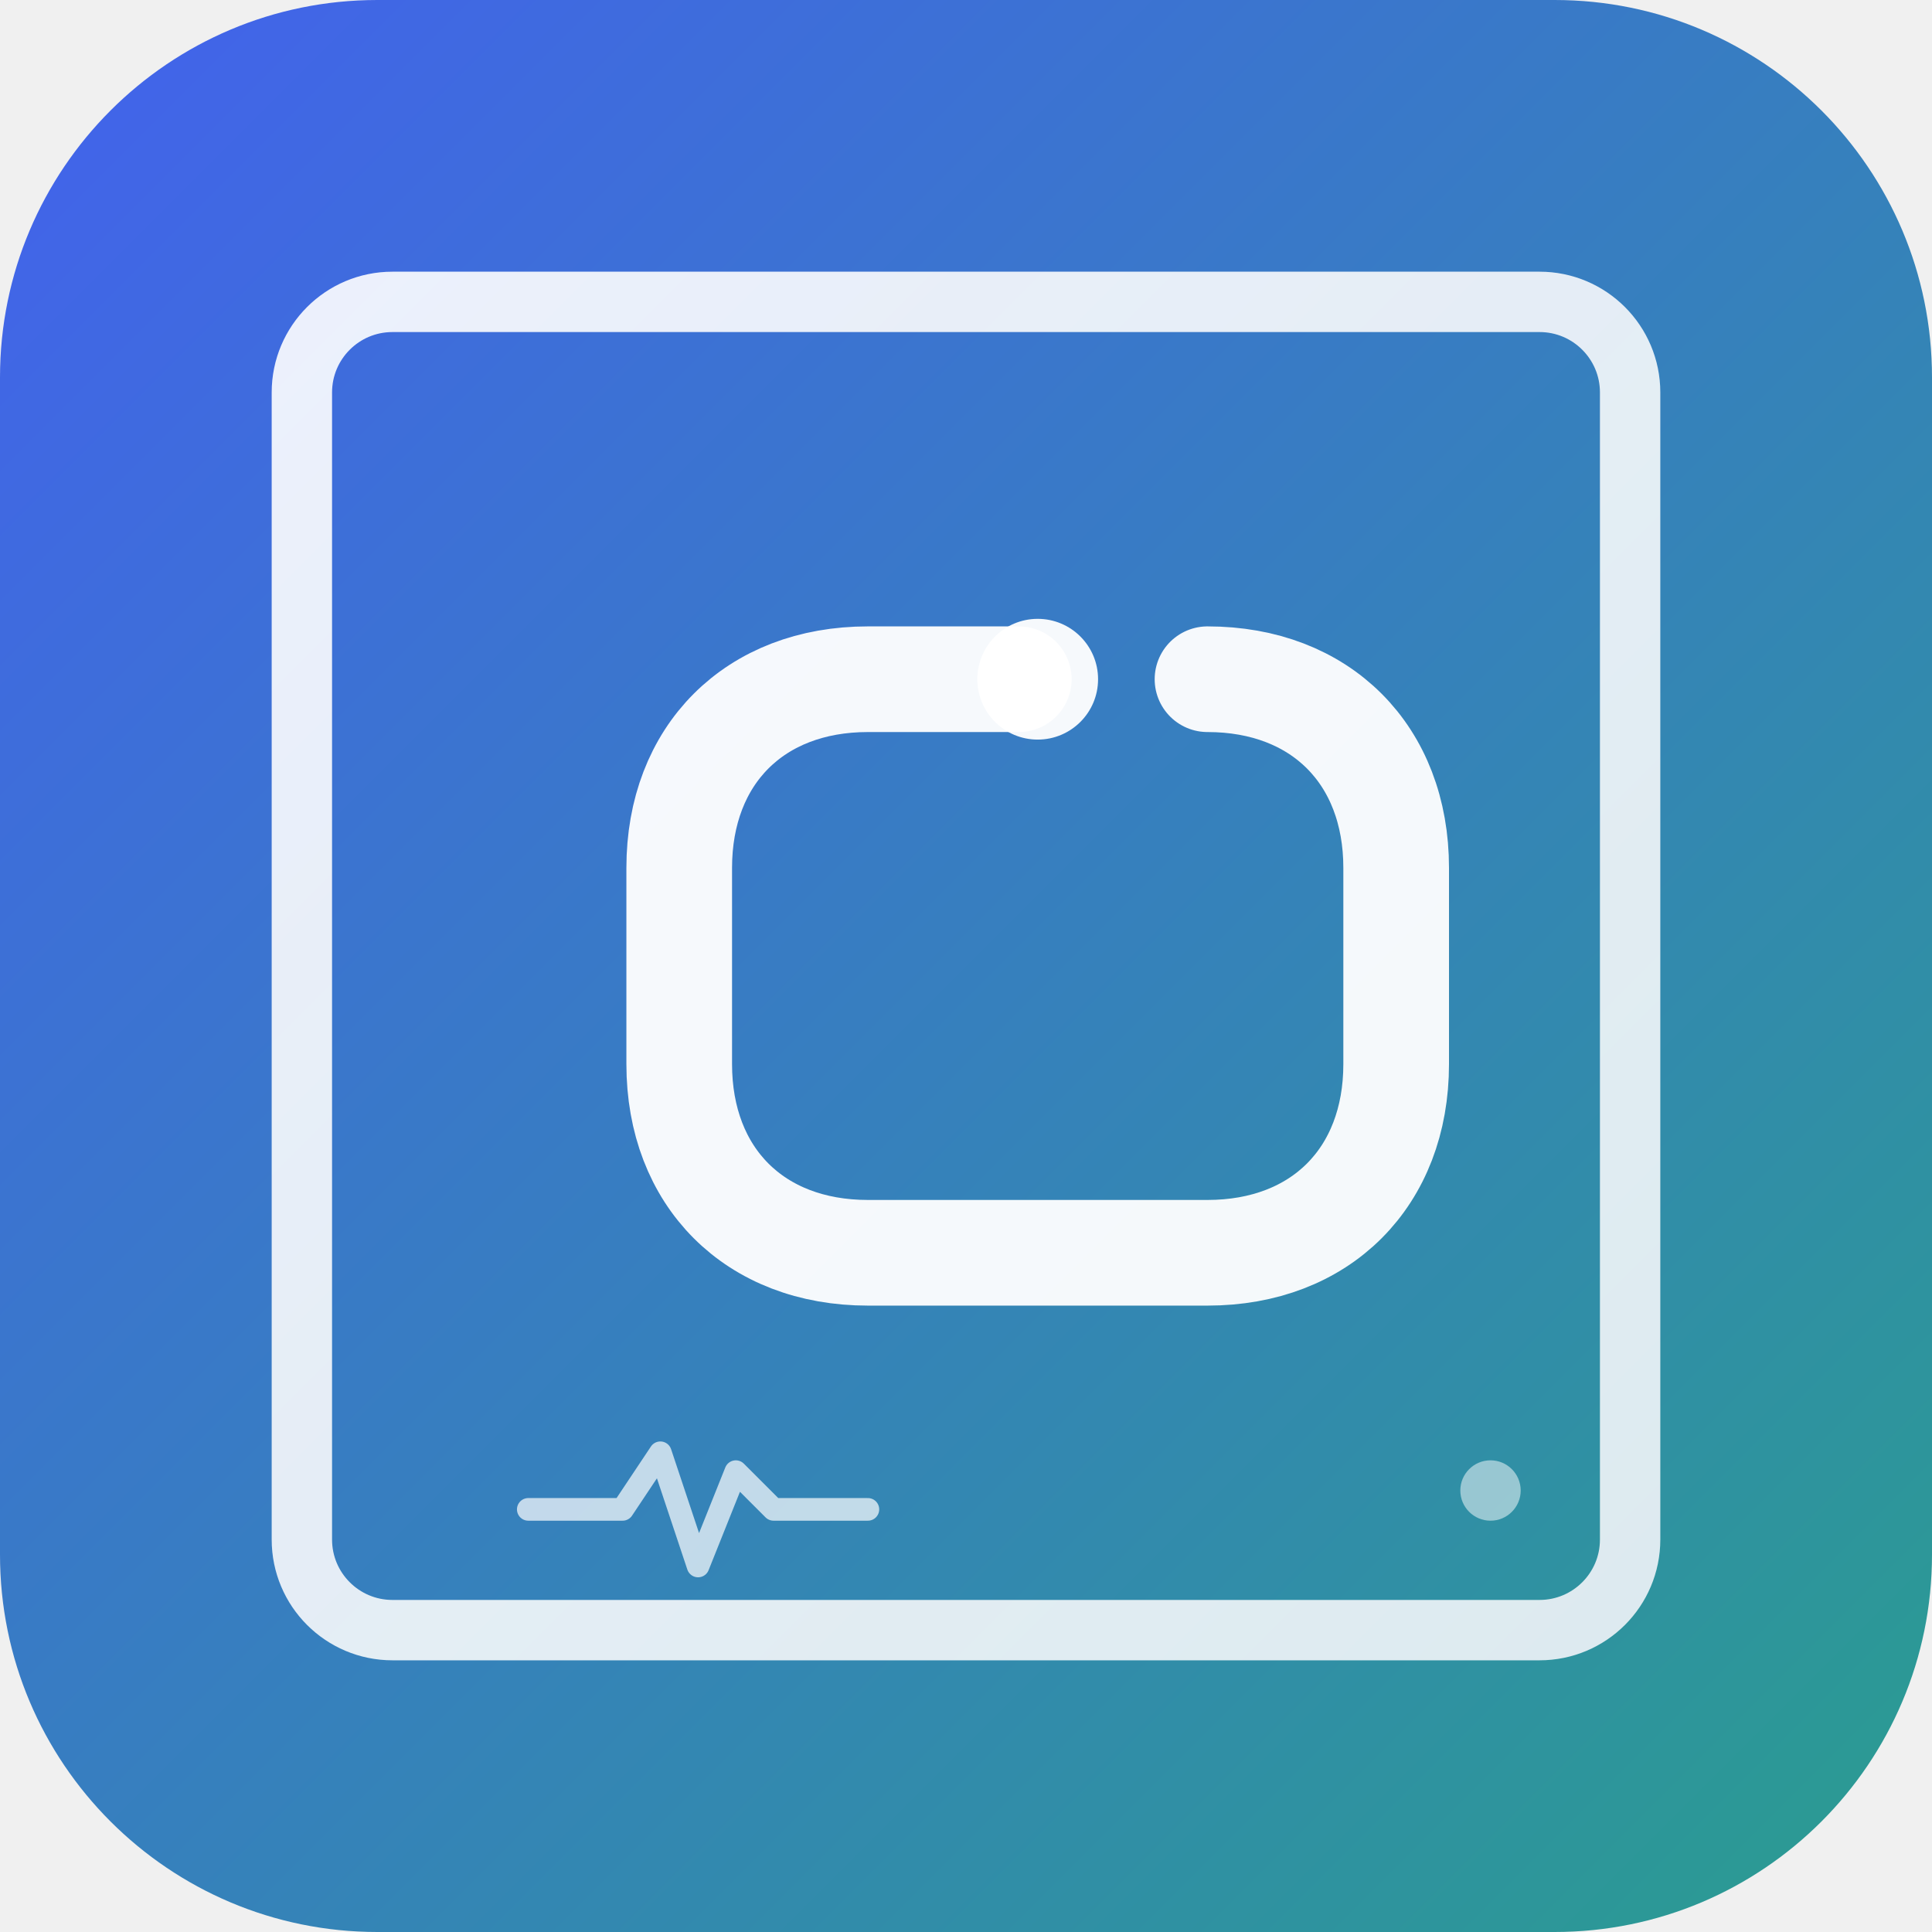
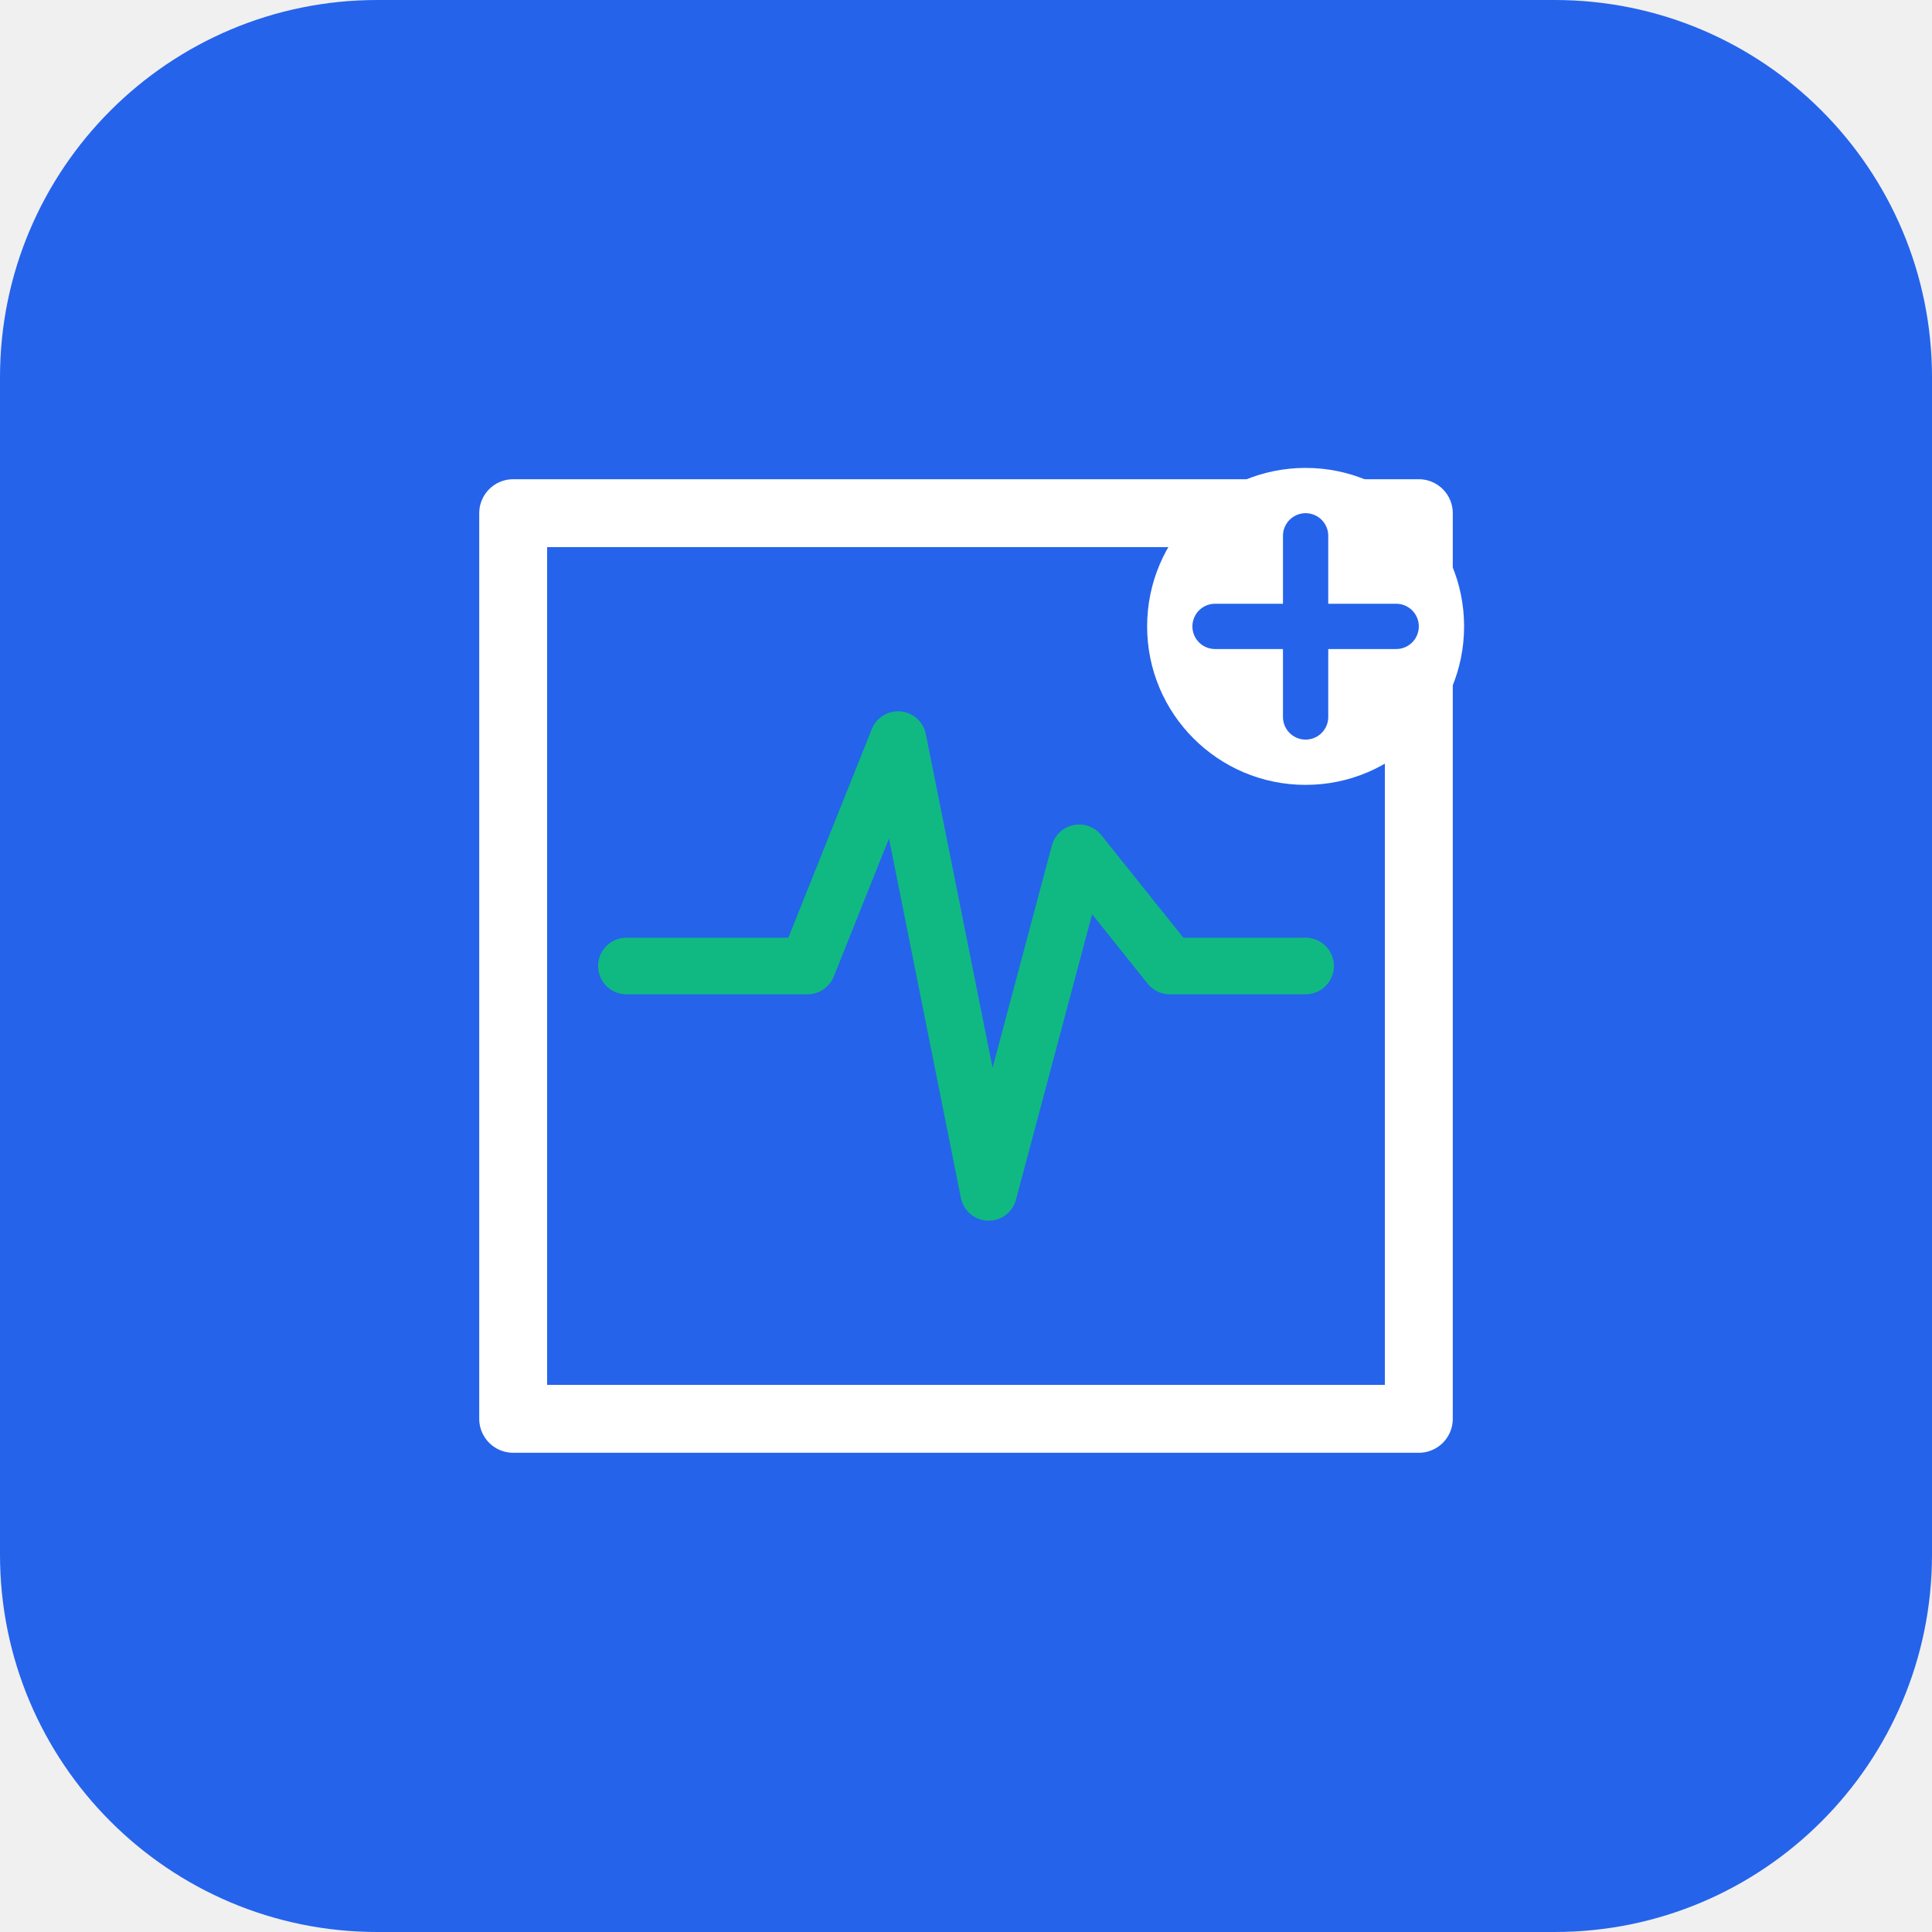
- <svg xmlns="http://www.w3.org/2000/svg" width="512" height="512" viewBox="0 0 512 512" fill="none">
-   <defs>
-     <linearGradient id="bgGrad" x1="0%" y1="0%" x2="100%" y2="100%">
-       <stop offset="0%" style="stop-color:#4361EE;stop-opacity:1" />
-       <stop offset="100%" style="stop-color:#2A9D8F;stop-opacity:1" />
-     </linearGradient>
-     <linearGradient id="frameGrad" x1="0%" y1="0%" x2="100%" y2="100%">
-       <stop offset="0%" style="stop-color:#FFFFFF;stop-opacity:1" />
-       <stop offset="100%" style="stop-color:#F0F4F8;stop-opacity:1" />
-     </linearGradient>
-   </defs>
-   <rect width="512" height="512" rx="100" fill="url(#bgGrad)" />
-   <rect x="80" y="80" width="352" height="352" rx="24" fill="none" stroke="url(#frameGrad)" stroke-width="16" opacity="0.9" />
-   <path d="M 320 180            C 350 180 370 200 370 230            L 370 282            C 370 312 350 332 320 332            L 230 332            C 200 332 180 312 180 282            L 180 230            C 180 200 200 180 230 180            L 270 180" fill="none" stroke="#FFFFFF" stroke-width="28" stroke-linecap="round" opacity="0.95" />
-   <circle cx="275" cy="180" r="16" fill="#FFFFFF" opacity="0.95" />
-   <path d="M 140 400 L 165 400 L 175 385 L 185 415 L 195 390 L 205 400 L 230 400" stroke="#FFFFFF" stroke-width="6" stroke-linecap="round" stroke-linejoin="round" fill="none" opacity="0.7" />
-   <circle cx="395" cy="395" r="8" fill="#FFFFFF" opacity="0.5" />
+ <svg xmlns="http://www.w3.org/2000/svg" width="512" height="512" viewBox="0 0 512 512">
+   <rect width="512" height="512" rx="100" fill="#2563eb" />
+   <g transform="translate(106, 106)">
+     <path d="M 30 30 L 30 270 M 270 30 L 270 270 M 30 30 L 270 30 L 270 270 L 30 270 Z" stroke="#ffffff" stroke-width="18" fill="none" stroke-linecap="round" stroke-linejoin="round" />
+     <path d="M 60 150 L 108 150 L 132 90 L 156 210 L 180 120 L 204 150 L 240 150" stroke="#10b981" stroke-width="15" fill="none" stroke-linecap="round" stroke-linejoin="round" />
+     <circle cx="240" cy="60" r="42" fill="#ffffff" />
+     <path d="M 240 36 L 240 84 M 216 60 L 264 60" stroke="#2563eb" stroke-width="12" stroke-linecap="round" />
+   </g>
</svg>
